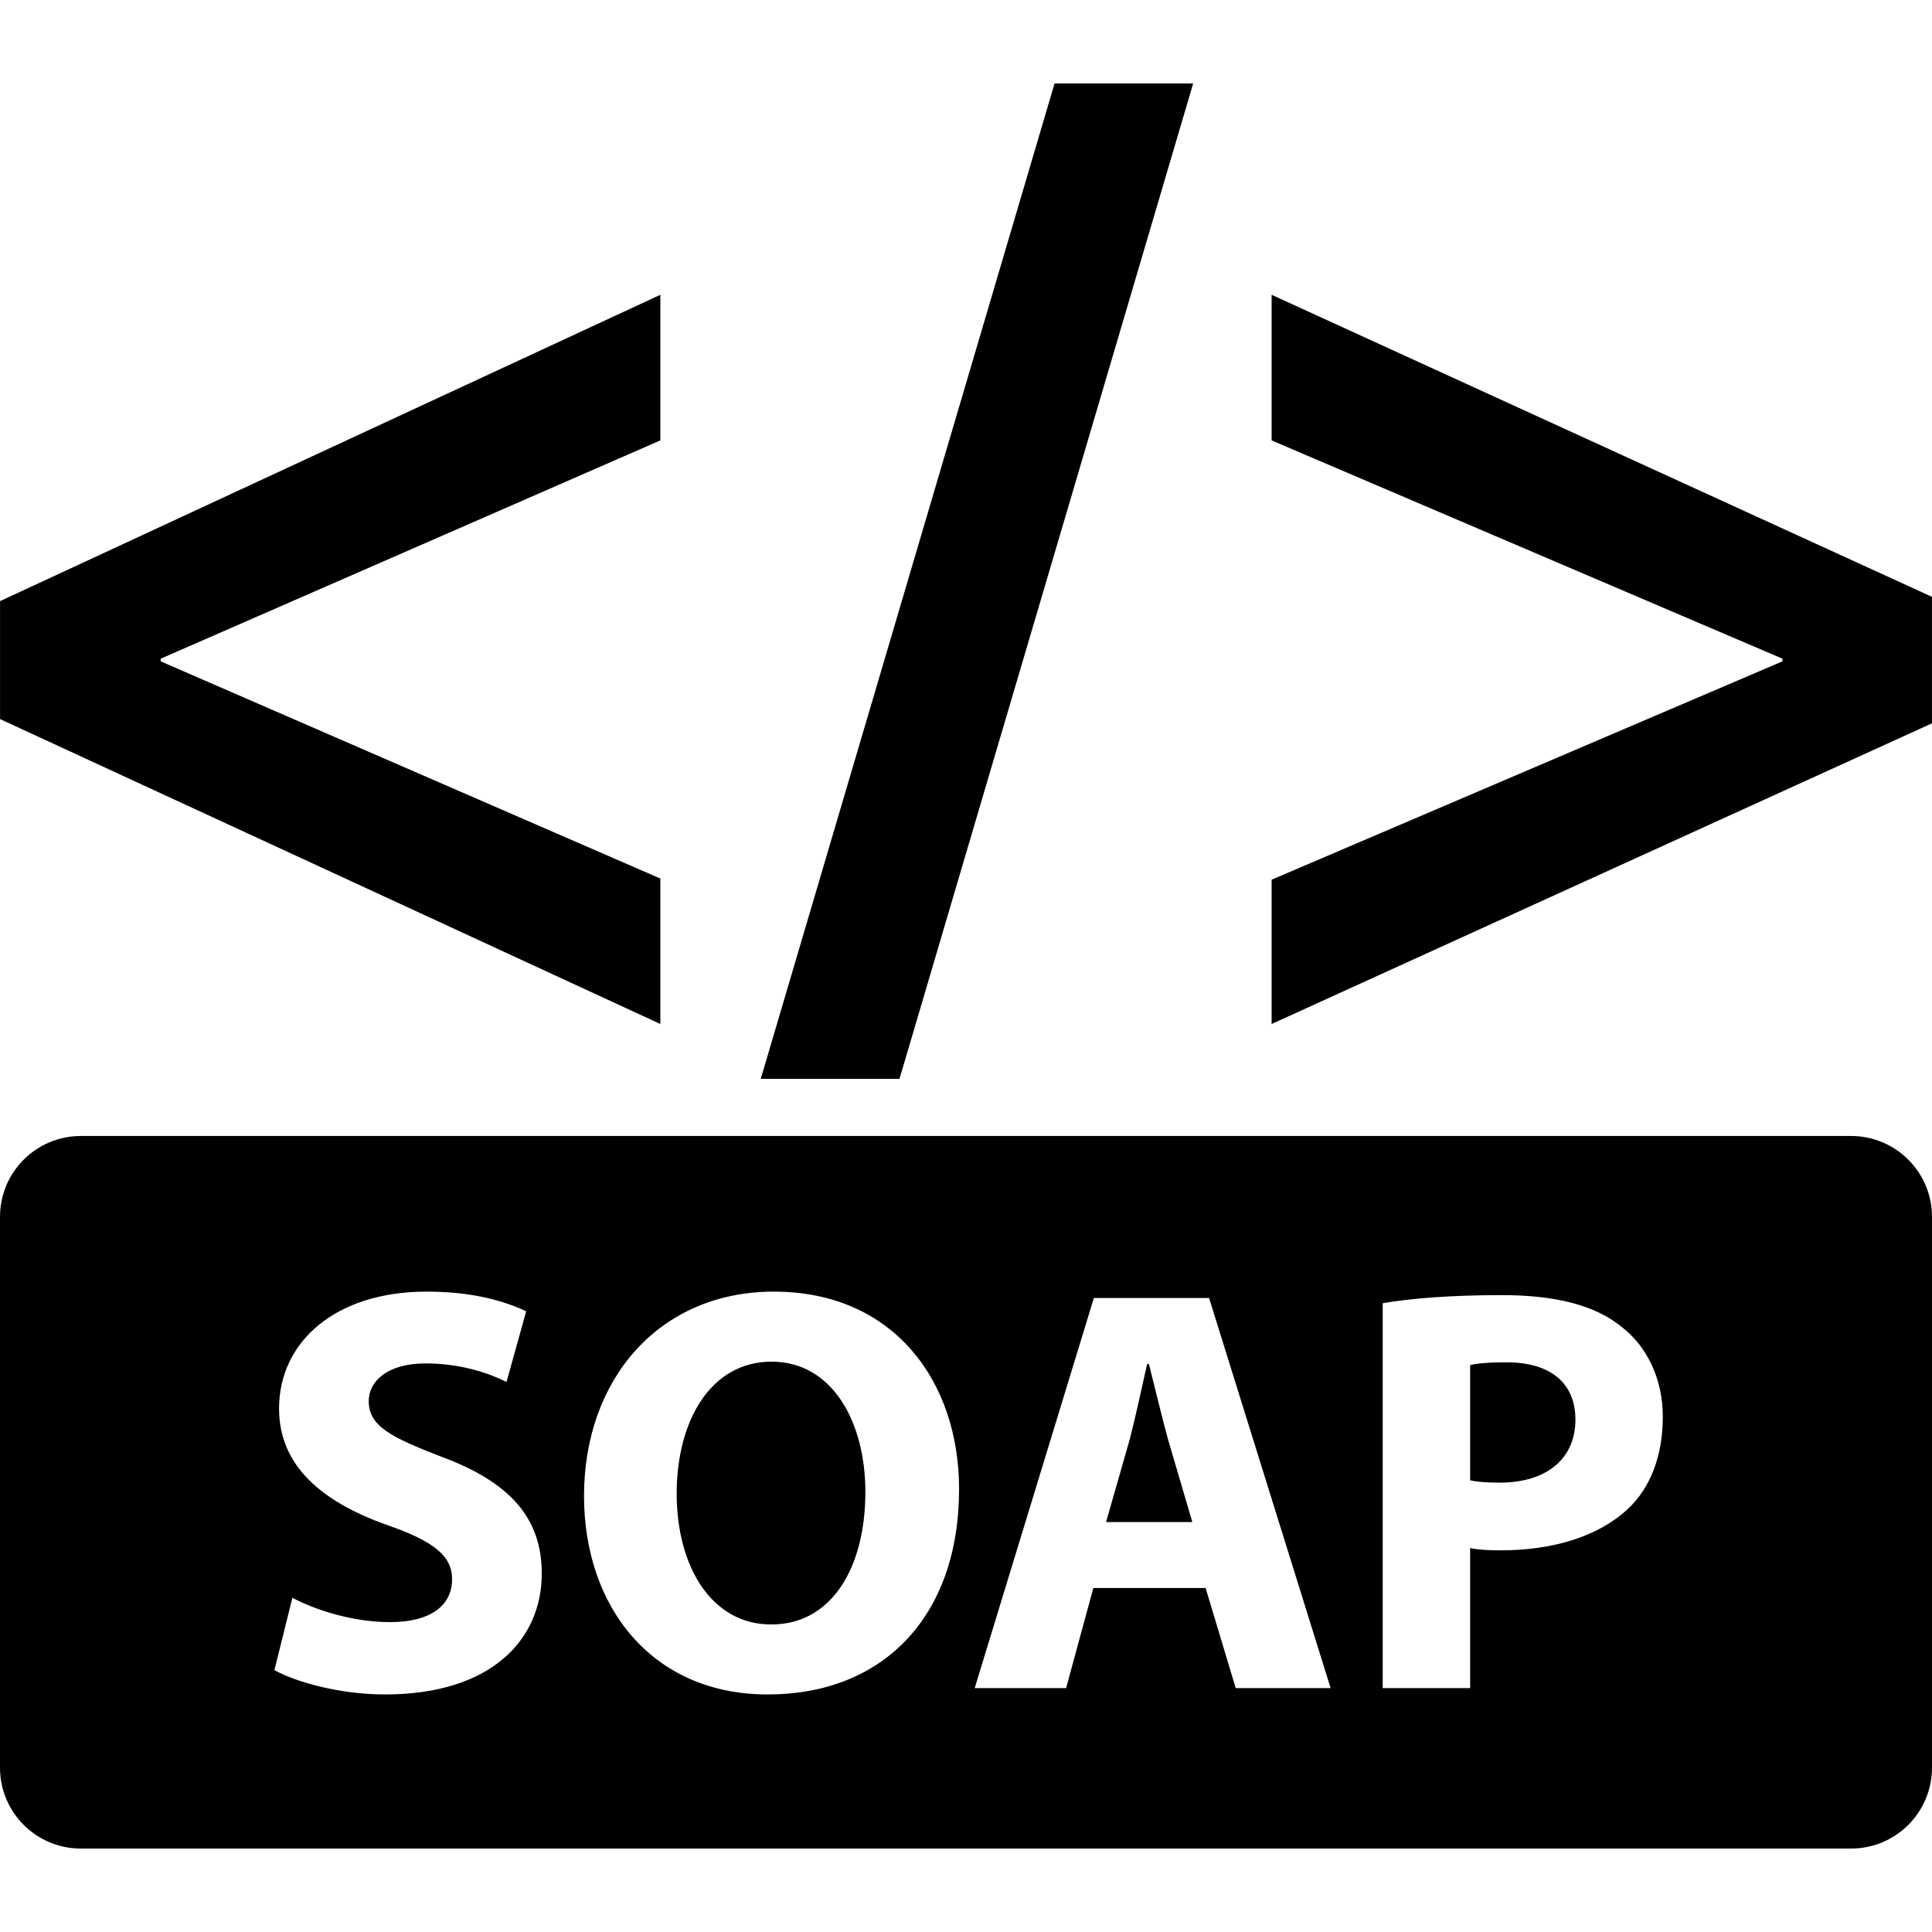
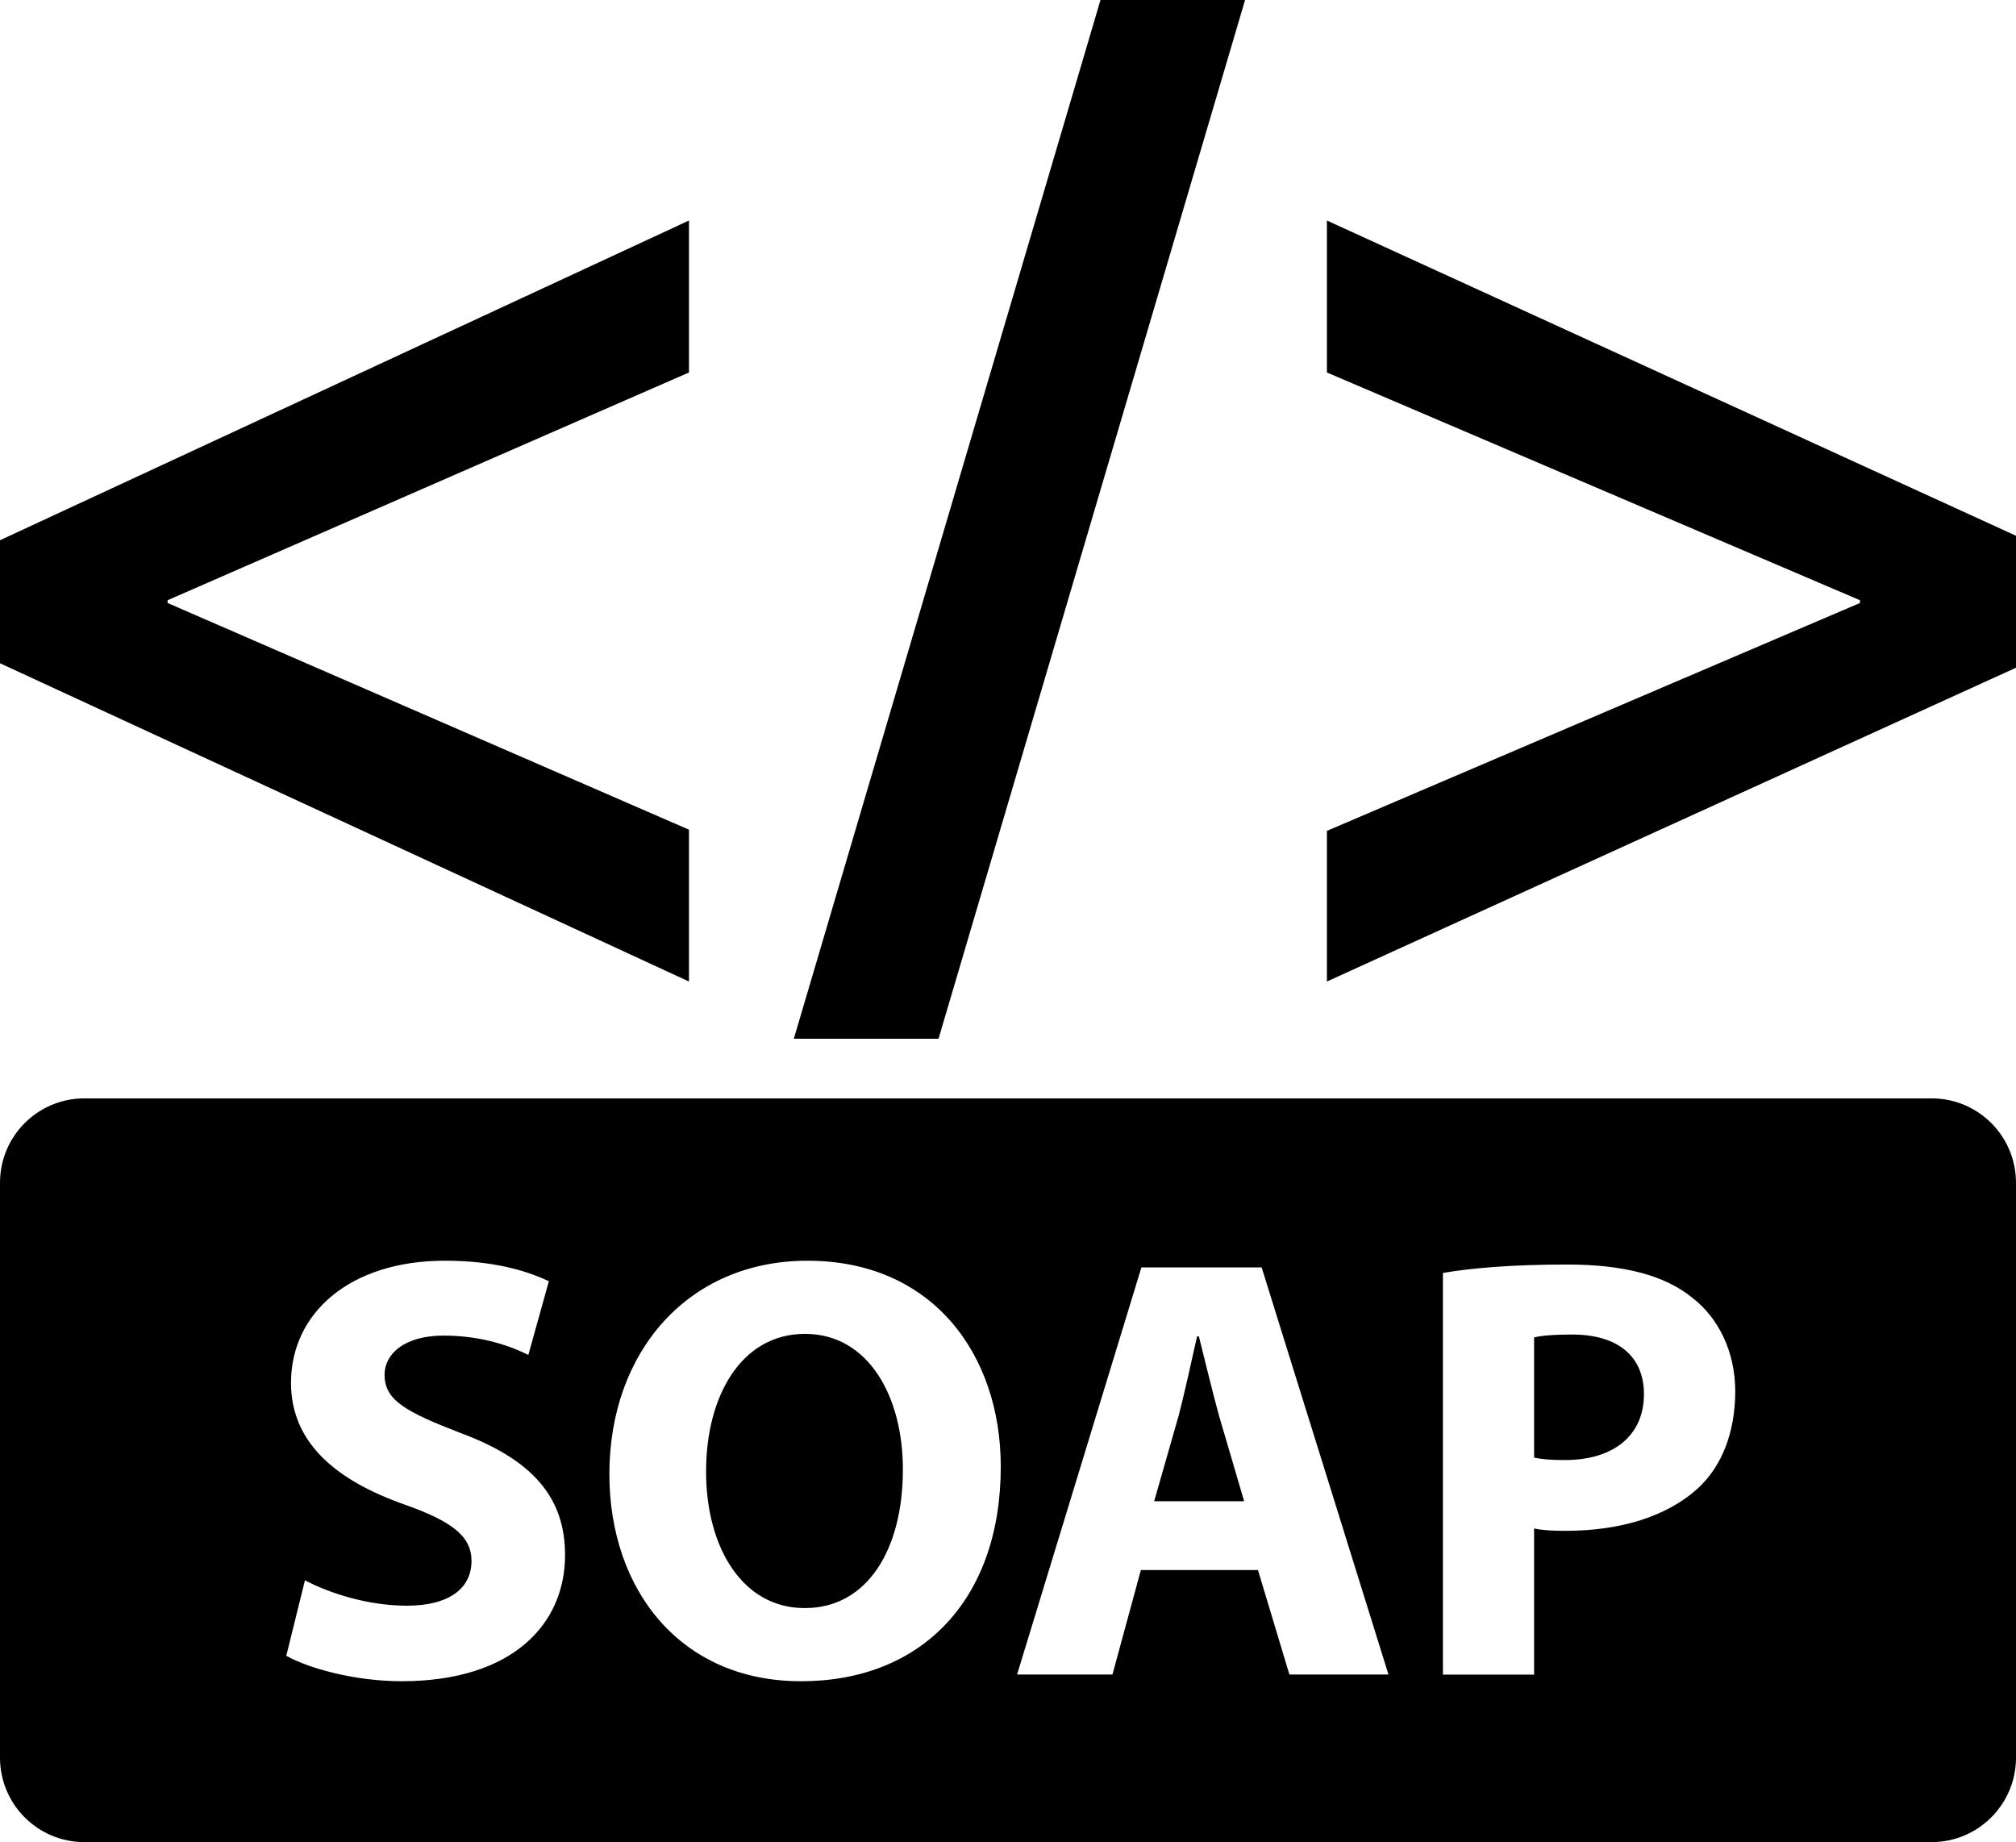
- <svg xmlns="http://www.w3.org/2000/svg" version="1.1" x="0px" y="0px" width="48px" height="48px" viewBox="0 0 48 48" style="enable-background:new 0 0 48 48;" xml:space="preserve">
-   <g id="SOAP">
-     <g id="XML_2_">
-       <polygon points="0.001,17.865 16.406,25.441 16.406,21.827 3.992,16.431 3.992,16.365 16.406,10.942     16.406,7.324 0.001,14.935   " />
-       <polygon points="18.901,26.803 22.348,26.803 29.644,2.074 26.2,2.074   " />
-       <polygon points="31.593,7.324 31.593,10.942 44.285,16.365 44.285,16.431 31.593,21.856 31.593,25.441     47.999,17.971 47.999,14.828   " />
-     </g>
-     <g id="SOAP_Service">
-       <path d="M28.545,33.889H28.5c-0.129,0.574-0.287,1.309-0.431,1.868l-0.589,2.058h2.143l-0.605-2.058    C28.861,35.182,28.687,34.449,28.545,33.889z" />
-       <path d="M37.43,33.846c-0.446,0-0.748,0.028-0.905,0.07v2.861c0.187,0.043,0.417,0.059,0.733,0.059    c1.164,0,1.883-0.59,1.883-1.568C39.141,34.377,38.537,33.846,37.43,33.846z" />
-       <path d="M19.168,33.83c-1.509,0-2.356,1.467-2.356,3.278c0,1.827,0.877,3.251,2.343,3.251h0.014    c1.481,0,2.331-1.395,2.331-3.294C21.499,35.326,20.679,33.83,19.168,33.83z" />
-       <path d="M45.989,28.223H2.01c-1.111,0-2.01,0.9-2.01,2.01v13.684c0,1.111,0.899,2.01,2.01,2.01h43.979    c1.11,0,2.011-0.898,2.011-2.01V30.232C48,29.123,47.1,28.223,45.989,28.223z M9.564,42.098c-1.106,0-2.2-0.301-2.746-0.604    l0.446-1.797C7.839,40,8.759,40.301,9.693,40.301c1.008,0,1.539-0.416,1.539-1.064c0-0.588-0.46-0.947-1.624-1.352    c-1.611-0.574-2.675-1.466-2.675-2.889c0-1.654,1.394-2.906,3.666-2.906c1.108,0,1.898,0.217,2.474,0.489l-0.489,1.755    c-0.375-0.187-1.078-0.46-2.014-0.46c-0.948,0-1.409,0.446-1.409,0.935c0,0.617,0.532,0.891,1.798,1.38    c1.711,0.632,2.501,1.524,2.501,2.905C13.461,40.719,12.225,42.098,9.564,42.098z M19.083,42.098h-0.015    c-2.861,0-4.558-2.17-4.558-4.932c0-2.904,1.87-5.076,4.716-5.076c2.976,0,4.602,2.23,4.602,4.903    C23.828,40.186,21.915,42.098,19.083,42.098z M30.701,41.941l-0.748-2.488h-2.789l-0.677,2.488h-2.271l2.961-9.693h2.862    l3.02,9.693H30.701z M40.435,37.498c-0.748,0.689-1.87,1.02-3.164,1.02c-0.287,0-0.547-0.014-0.746-0.057v3.48h-2.172v-9.563    c0.675-0.115,1.625-0.201,2.962-0.201c1.351,0,2.328,0.259,2.976,0.791c0.619,0.475,1.021,1.28,1.021,2.229    C41.312,36.16,41.01,36.965,40.435,37.498z" />
-     </g>
-   </g>
+ <svg xmlns="http://www.w3.org/2000/svg" version="1.1" id="soap" x="0px" y="0px" viewBox="16.338 17 15.324 14" enable-background="new 16.338 17 15.324 14" xml:space="preserve">
+   <path d="M16.338,22.041l5.237,2.419v-1.154l-3.963-1.723v-0.021l3.963-1.731v-1.155l-5.237,2.43V22.041z M22.372,24.895h1.1  L25.802,17h-1.099L22.372,24.895z M26.424,18.676v1.155l4.052,1.731v0.021l-4.052,1.732v1.145l5.238-2.385v-1.003L26.424,18.676z   M25.451,27.157h-0.014c-0.041,0.183-0.092,0.418-0.138,0.596l-0.188,0.657h0.684l-0.193-0.657  C25.552,27.57,25.496,27.336,25.451,27.157z M28.288,27.143c-0.142,0-0.239,0.009-0.289,0.022v0.913  c0.06,0.014,0.133,0.019,0.234,0.019c0.372,0,0.601-0.188,0.601-0.501C28.834,27.313,28.641,27.143,28.288,27.143z M22.457,27.138  c-0.482,0-0.752,0.468-0.752,1.046c0,0.583,0.28,1.038,0.748,1.038h0.004c0.473,0,0.744-0.445,0.744-1.052  C23.202,27.616,22.94,27.138,22.457,27.138z M31.02,25.348H16.98c-0.355,0-0.642,0.287-0.642,0.642v4.369  c0,0.355,0.287,0.642,0.642,0.642h14.04c0.354,0,0.642-0.287,0.642-0.642v-4.369C31.662,25.635,31.375,25.348,31.02,25.348z   M19.391,29.778c-0.353,0-0.702-0.096-0.877-0.193l0.142-0.574c0.184,0.097,0.477,0.193,0.775,0.193c0.322,0,0.491-0.133,0.491-0.34  c0-0.188-0.147-0.302-0.518-0.432c-0.514-0.183-0.854-0.468-0.854-0.922c0-0.528,0.445-0.928,1.17-0.928  c0.354,0,0.606,0.069,0.79,0.156l-0.156,0.56c-0.12-0.06-0.344-0.147-0.643-0.147c-0.303,0-0.45,0.142-0.45,0.298  c0,0.197,0.17,0.284,0.574,0.441c0.546,0.202,0.798,0.487,0.798,0.927C20.635,29.337,20.241,29.778,19.391,29.778z M22.43,29.778  h-0.005c-0.913,0-1.455-0.693-1.455-1.575c0-0.927,0.597-1.621,1.506-1.621c0.95,0,1.469,0.712,1.469,1.565  C23.945,29.167,23.334,29.778,22.43,29.778z M26.139,29.727L25.9,28.933h-0.89l-0.216,0.794h-0.725l0.945-3.094h0.914l0.964,3.094  H26.139z M29.247,28.309c-0.239,0.22-0.597,0.326-1.01,0.326c-0.092,0-0.175-0.004-0.238-0.018v1.111h-0.693v-3.053  c0.215-0.037,0.519-0.064,0.946-0.064c0.431,0,0.743,0.083,0.95,0.253c0.198,0.152,0.326,0.409,0.326,0.712  C29.527,27.882,29.43,28.139,29.247,28.309z" />
</svg>
